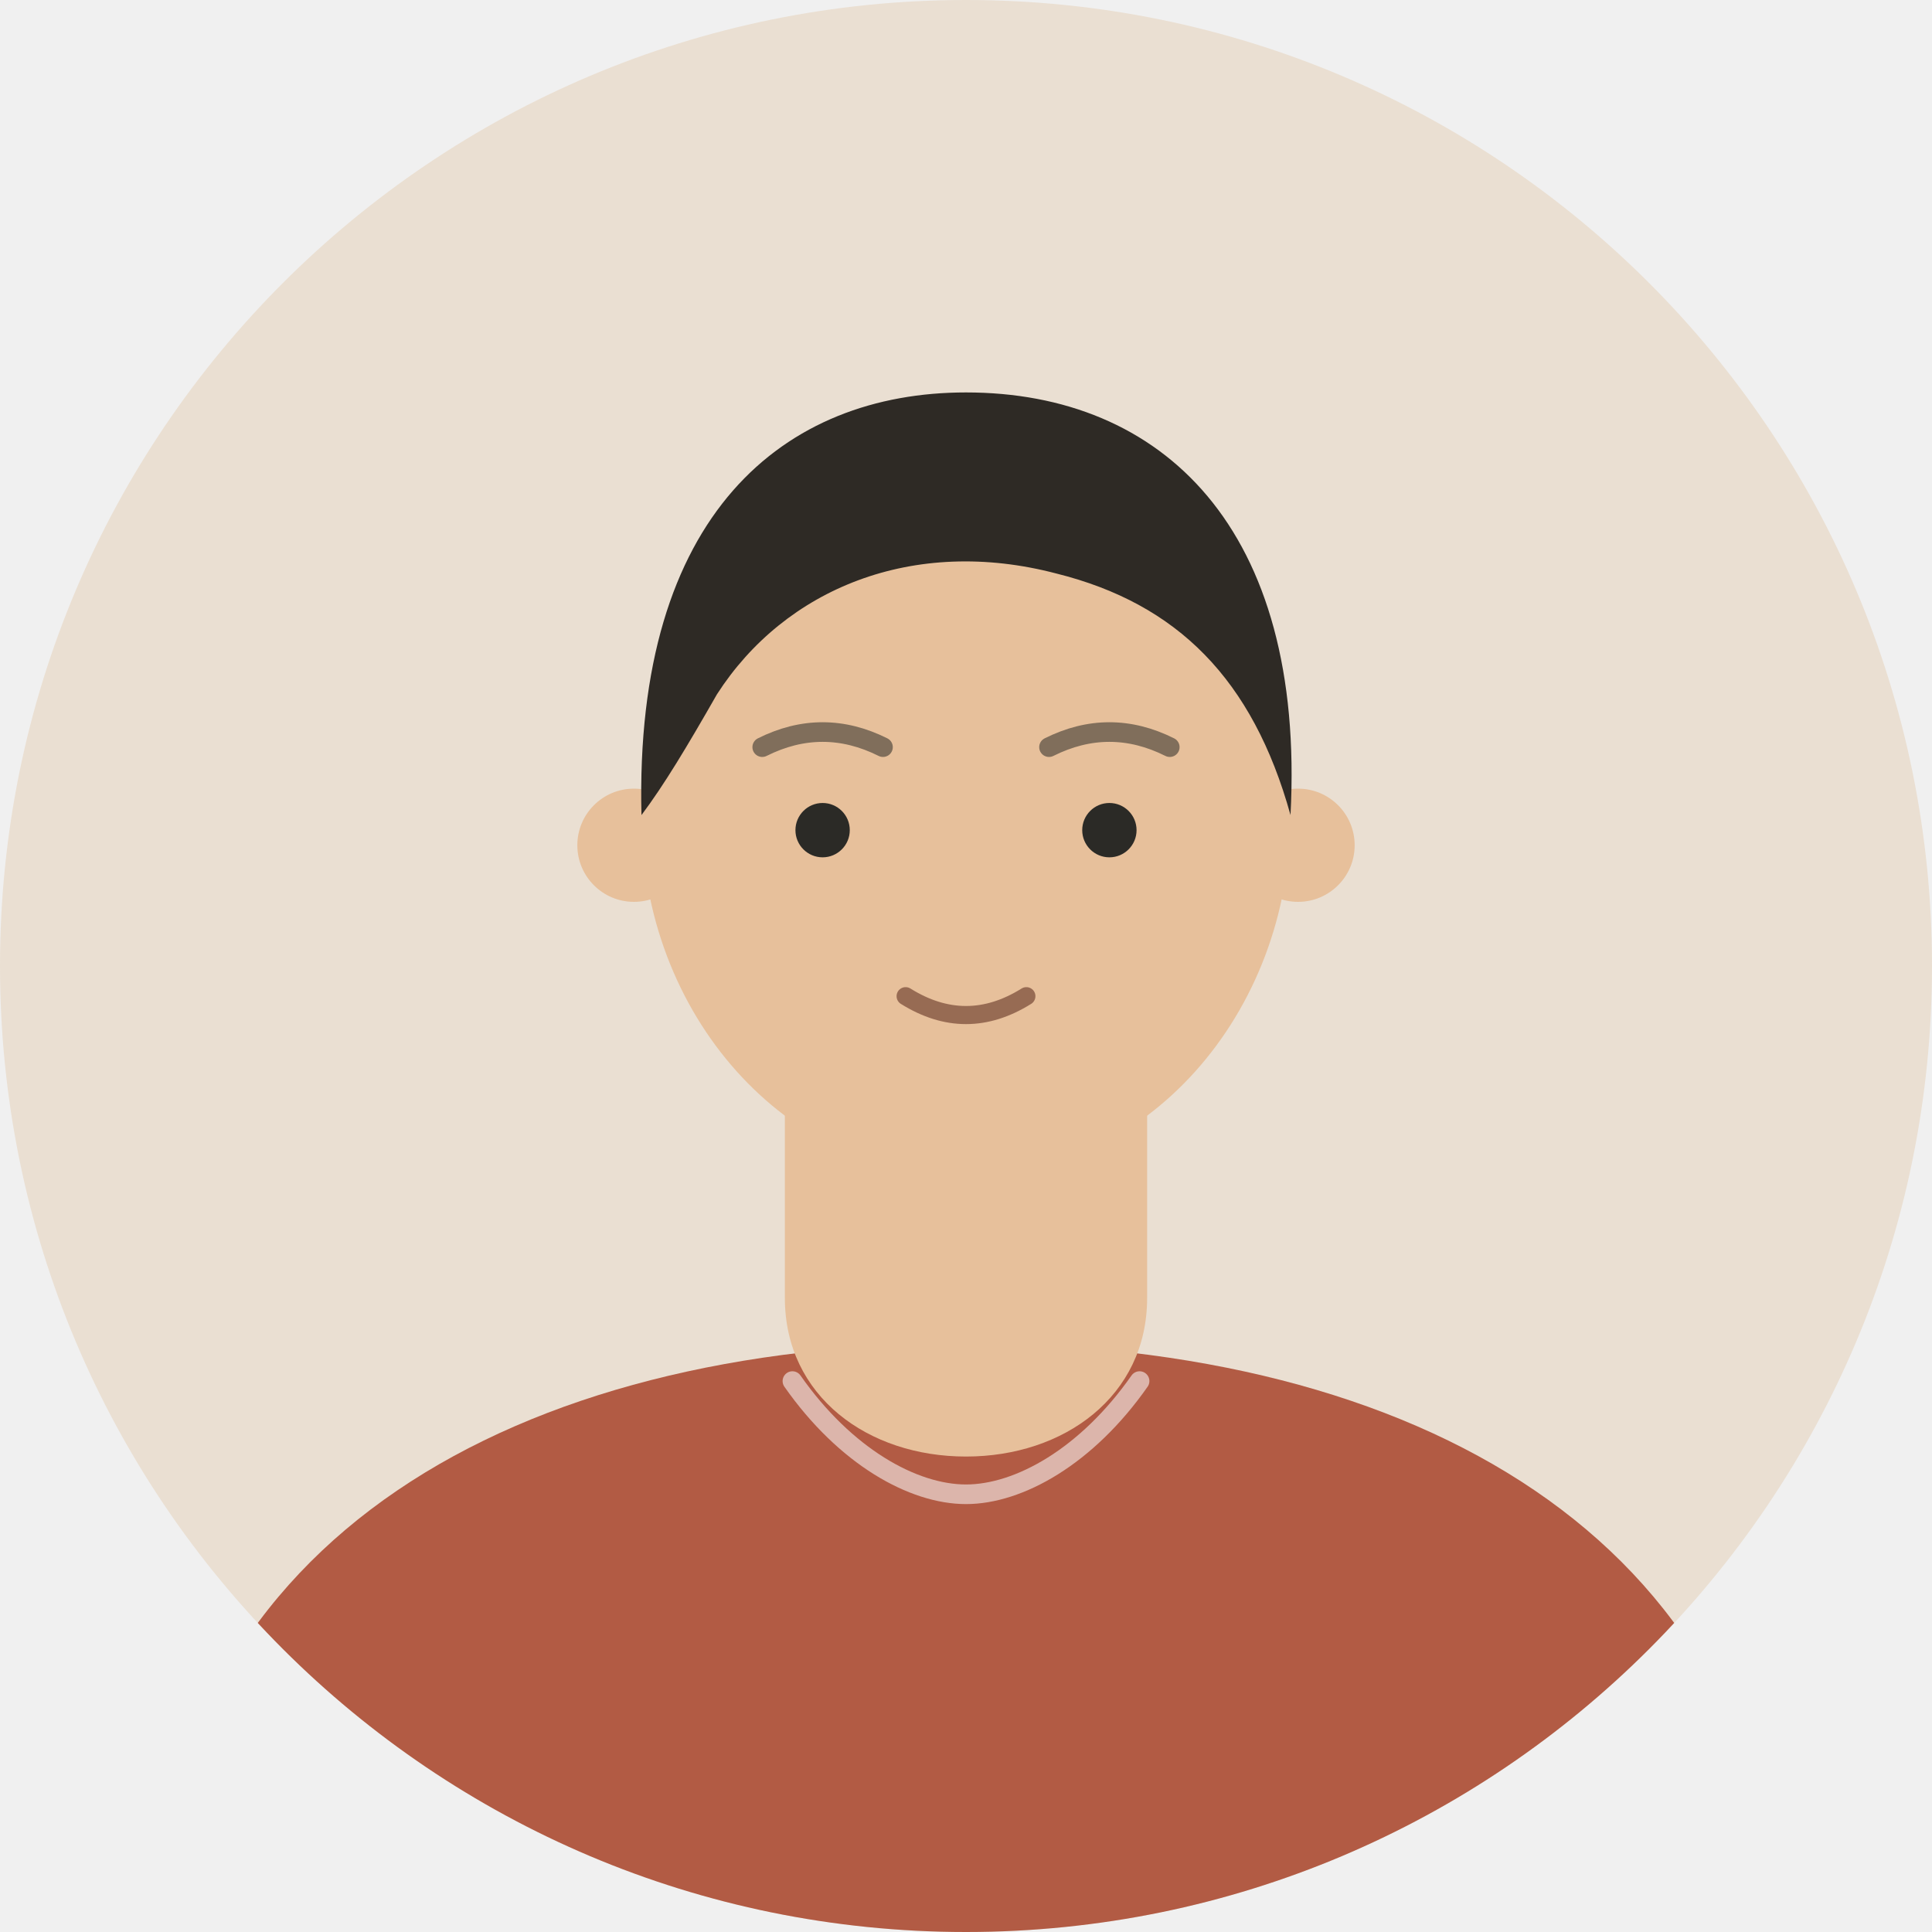
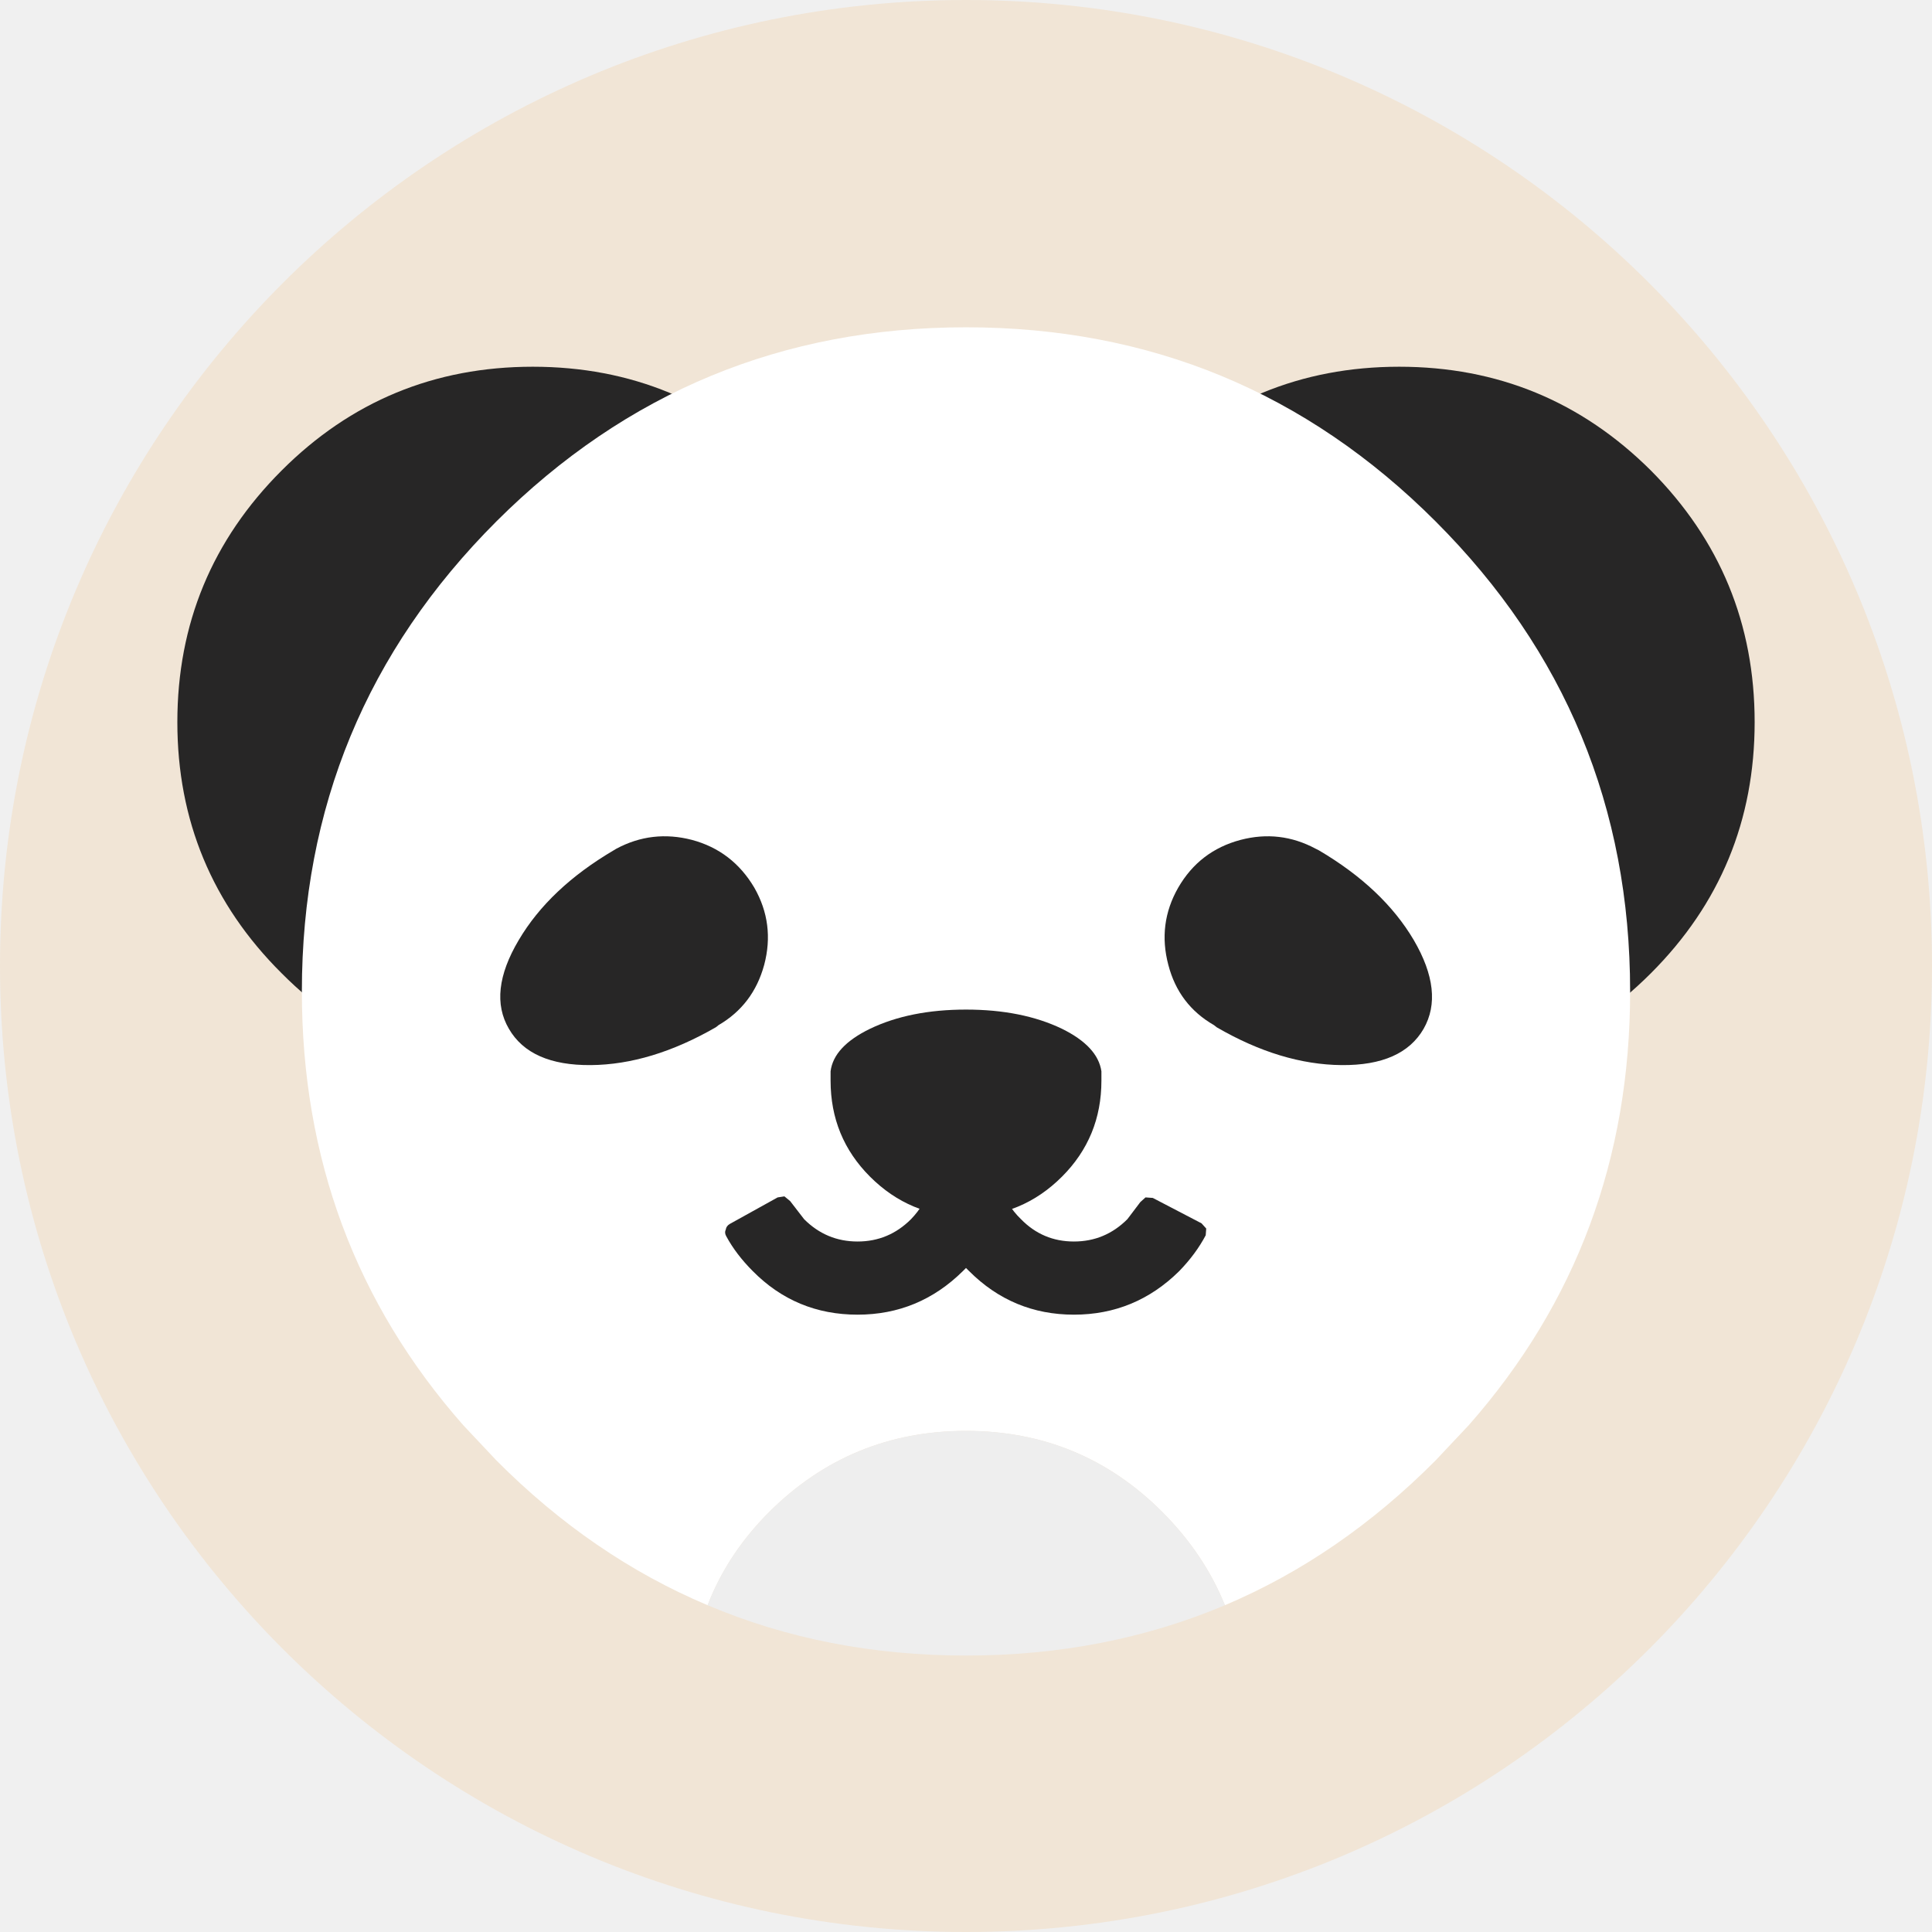
- <svg xmlns="http://www.w3.org/2000/svg" viewBox="0 0 256 256" width="256" height="256" role="img" aria-label="预设头像 01 陶土 · 短发">
-   <defs>
-     <clipPath id="face">
-       <circle cx="128" cy="128" r="128" />
-     </clipPath>
-   </defs>
-   <circle cx="128" cy="128" r="128" fill="#EADFD2" />
-   <g clip-path="url(#face)">
-     <path d="M20 256c3-52 48-78 108-78s105 26 108 78z" fill="#B25B44" />
-     <path d="M104 138h48v34c0 13-11 21-24 21s-24-8-24-21z" fill="#E7C09B" />
-     <path d="M105 183c7 10 16 15 23 15s16-5 23-15" fill="none" stroke="#ffffff" stroke-width="2.6" stroke-linecap="round" opacity=".55" />
-     <circle cx="84" cy="112" r="7.5" fill="#E7C09B" />
-     <circle cx="172" cy="112" r="7.5" fill="#E7C09B" />
-     <ellipse cx="128" cy="108" rx="43" ry="48" fill="#E7C09B" />
-     <path d="M85 108C84 68 104 52 128 52C154 52 173 70 171 108C166 90 156 80 140 76C121 71 104 78 95 92C91 99 88 104 85 108Z" fill="#2E2A25" />
-     <path d="M101 99 Q109 95 117 99" fill="none" stroke="#2B2A26" stroke-width="2.6" stroke-linecap="round" opacity=".55" />
-     <path d="M139 99 Q147 95 155 99" fill="none" stroke="#2B2A26" stroke-width="2.6" stroke-linecap="round" opacity=".55" />
-     <circle cx="109" cy="110" r="3.6" fill="#2B2A26" />
-     <circle cx="147" cy="110" r="3.6" fill="#2B2A26" />
-     <path d="M120 132 Q128 137 136 132" fill="none" stroke="#8A5C47" stroke-width="2.4" stroke-linecap="round" opacity=".85" />
+ <svg xmlns="http://www.w3.org/2000/svg" viewBox="0 0 256 256" width="256" height="256" role="img" aria-label="预设头像 01 熊猫">
+   <circle cx="128" cy="128" r="128" fill="#F1E5D6" />
+   <g transform="translate(-380.750 -136.275) scale(1.375)">
+     <path d="M387.55 144.45 Q397.55 134.45 411.75 134.45 425.95 134.45 436 144.45 446 154.5 446 168.7 446 182.9 436 192.9 425.95 202.95 411.75 202.95 397.55 202.95 387.55 192.9 377.5 182.9 377.5 168.7 377.5 154.5 387.55 144.45 M391.7 172.05 Q391.7 178.95 396.6 183.85 401.5 188.75 408.4 188.75 415.35 188.75 420.25 183.85 425.15 178.95 425.15 172.05 425.15 165.1 420.25 160.2 415.35 155.35 408.4 155.35 401.5 155.35 396.6 160.2 391.7 165.1 391.7 172.05" fill="#272626" />
+     <path d="M391.7 172.05 Q391.7 165.1 396.6 160.2 401.5 155.35 408.4 155.35 415.35 155.35 420.25 160.2 425.15 165.1 425.15 172.05 425.15 178.95 420.25 183.85 415.35 188.75 408.4 188.75 401.5 188.75 396.6 183.85 391.7 178.95 391.7 172.05" fill="#383737" />
+     <path d="M319.75 183.85 Q324.65 188.75 331.6 188.75 338.5 188.75 343.4 183.85 348.3 178.95 348.3 172.05 348.3 165.1 343.4 160.2 338.5 155.35 331.6 155.35 324.65 155.35 319.75 160.2 314.9 165.1 314.9 172.05 314.9 178.95 319.75 183.85 M352.45 144.45 Q362.5 154.5 362.5 168.7 362.5 182.9 352.45 192.9 342.45 202.95 328.25 202.95 314.05 202.95 304.05 192.9 294 182.9 294 168.7 294 154.5 304.05 144.45 314.05 134.45 328.25 134.45 342.45 134.45 352.45 144.45" fill="#272626" />
+     <path d="M319.75 183.85 Q314.9 178.95 314.9 172.05 314.9 165.1 319.75 160.2 324.65 155.35 331.6 155.35 338.5 155.35 343.4 160.2 348.3 165.1 348.3 172.05 348.3 178.95 343.4 183.85 338.5 188.75 331.6 188.75 324.65 188.75 319.75 183.85" fill="#383737" />
+     <path d="M345.1 253.8 Q333.95 249.1 324.75 239.85 L321.55 236.45 Q306 218.8 306 194.65 306 168.1 324.75 149.35 343.5 130.65 370 130.65 396.55 130.65 415.25 149.35 434 168.1 434 194.65 434 218.8 418.45 236.45 L415.25 239.85 Q406.05 249.1 394.95 253.8 392.95 248.85 388.9 244.8 381.1 237 370 237 358.9 237 351.05 244.8 347 248.85 345.1 253.8" fill="#FFFFFF" />
+     <path d="M345.1 253.8 Q347 248.85 351.05 244.8 358.9 237 370 237 381.1 237 388.9 244.8 392.95 248.85 394.95 253.8 383.45 258.65 370 258.65 356.55 258.65 345.1 253.8" fill="#EEEEEE" />
+     <path d="M404 181.05 Q410.2 184.7 413.15 189.7 416.1 194.75 414.1 198.25 412.05 201.8 406.2 201.75 400.35 201.7 394.15 198.1 L393.9 197.9 Q390.5 195.95 389.5 192.1 388.45 188.15 390.45 184.65 392.5 181.1 396.45 180.05 400.25 179.05 403.7 180.9 L404 181.05" fill="#272626" />
+     <path d="M346.15 197.9 L345.9 198.1 Q339.65 201.7 333.85 201.75 328 201.8 325.95 198.25 323.9 194.75 326.9 189.7 329.85 184.7 336.05 181.05 L336.3 180.9 Q339.75 179.05 343.6 180.05 347.5 181.1 349.6 184.65 351.6 188.15 350.55 192.1 349.5 195.95 346.15 197.9" fill="#272626" />
+     <path d="M370 216.35 Q364.6 216.35 360.75 212.5 356.95 208.7 356.95 203.25 L356.95 202.35 Q357.25 199.95 360.75 198.25 364.6 196.4 370 196.4 375.4 196.4 379.25 198.25 382.7 199.95 383.05 202.35 L383.05 203.25 Q383.05 208.7 379.25 212.5 375.4 216.35 370 216.35" fill="#272626" />
+     <path d="M393.1 218.15 Q392.15 219.95 390.55 221.6 386.3 225.8 380.4 225.8 374.5 225.8 370.3 221.6 L370 221.3 369.7 221.6 Q365.45 225.8 359.55 225.8 353.6 225.8 349.45 221.6 347.85 220 346.9 218.25 346.7 217.9 346.85 217.6 346.9 217.25 347.25 217.05 L351.85 214.5 352.5 214.4 353.05 214.85 354.4 216.6 Q356.55 218.75 359.55 218.75 362.55 218.75 364.7 216.6 366.05 215.2 366.55 213.45 L368.6 206.15 368.95 205.7 369.45 205.5 370.35 205.5 370.85 205.7 371.2 206.15 373.35 213.35 373.4 213.4 Q373.85 215.2 375.3 216.6 377.4 218.75 380.4 218.75 383.4 218.75 385.55 216.6 L386.8 214.95 387.3 214.5 388 214.55 392.7 217 393.15 217.5 393.1 218.15" fill="#272626" />
  </g>
</svg>
